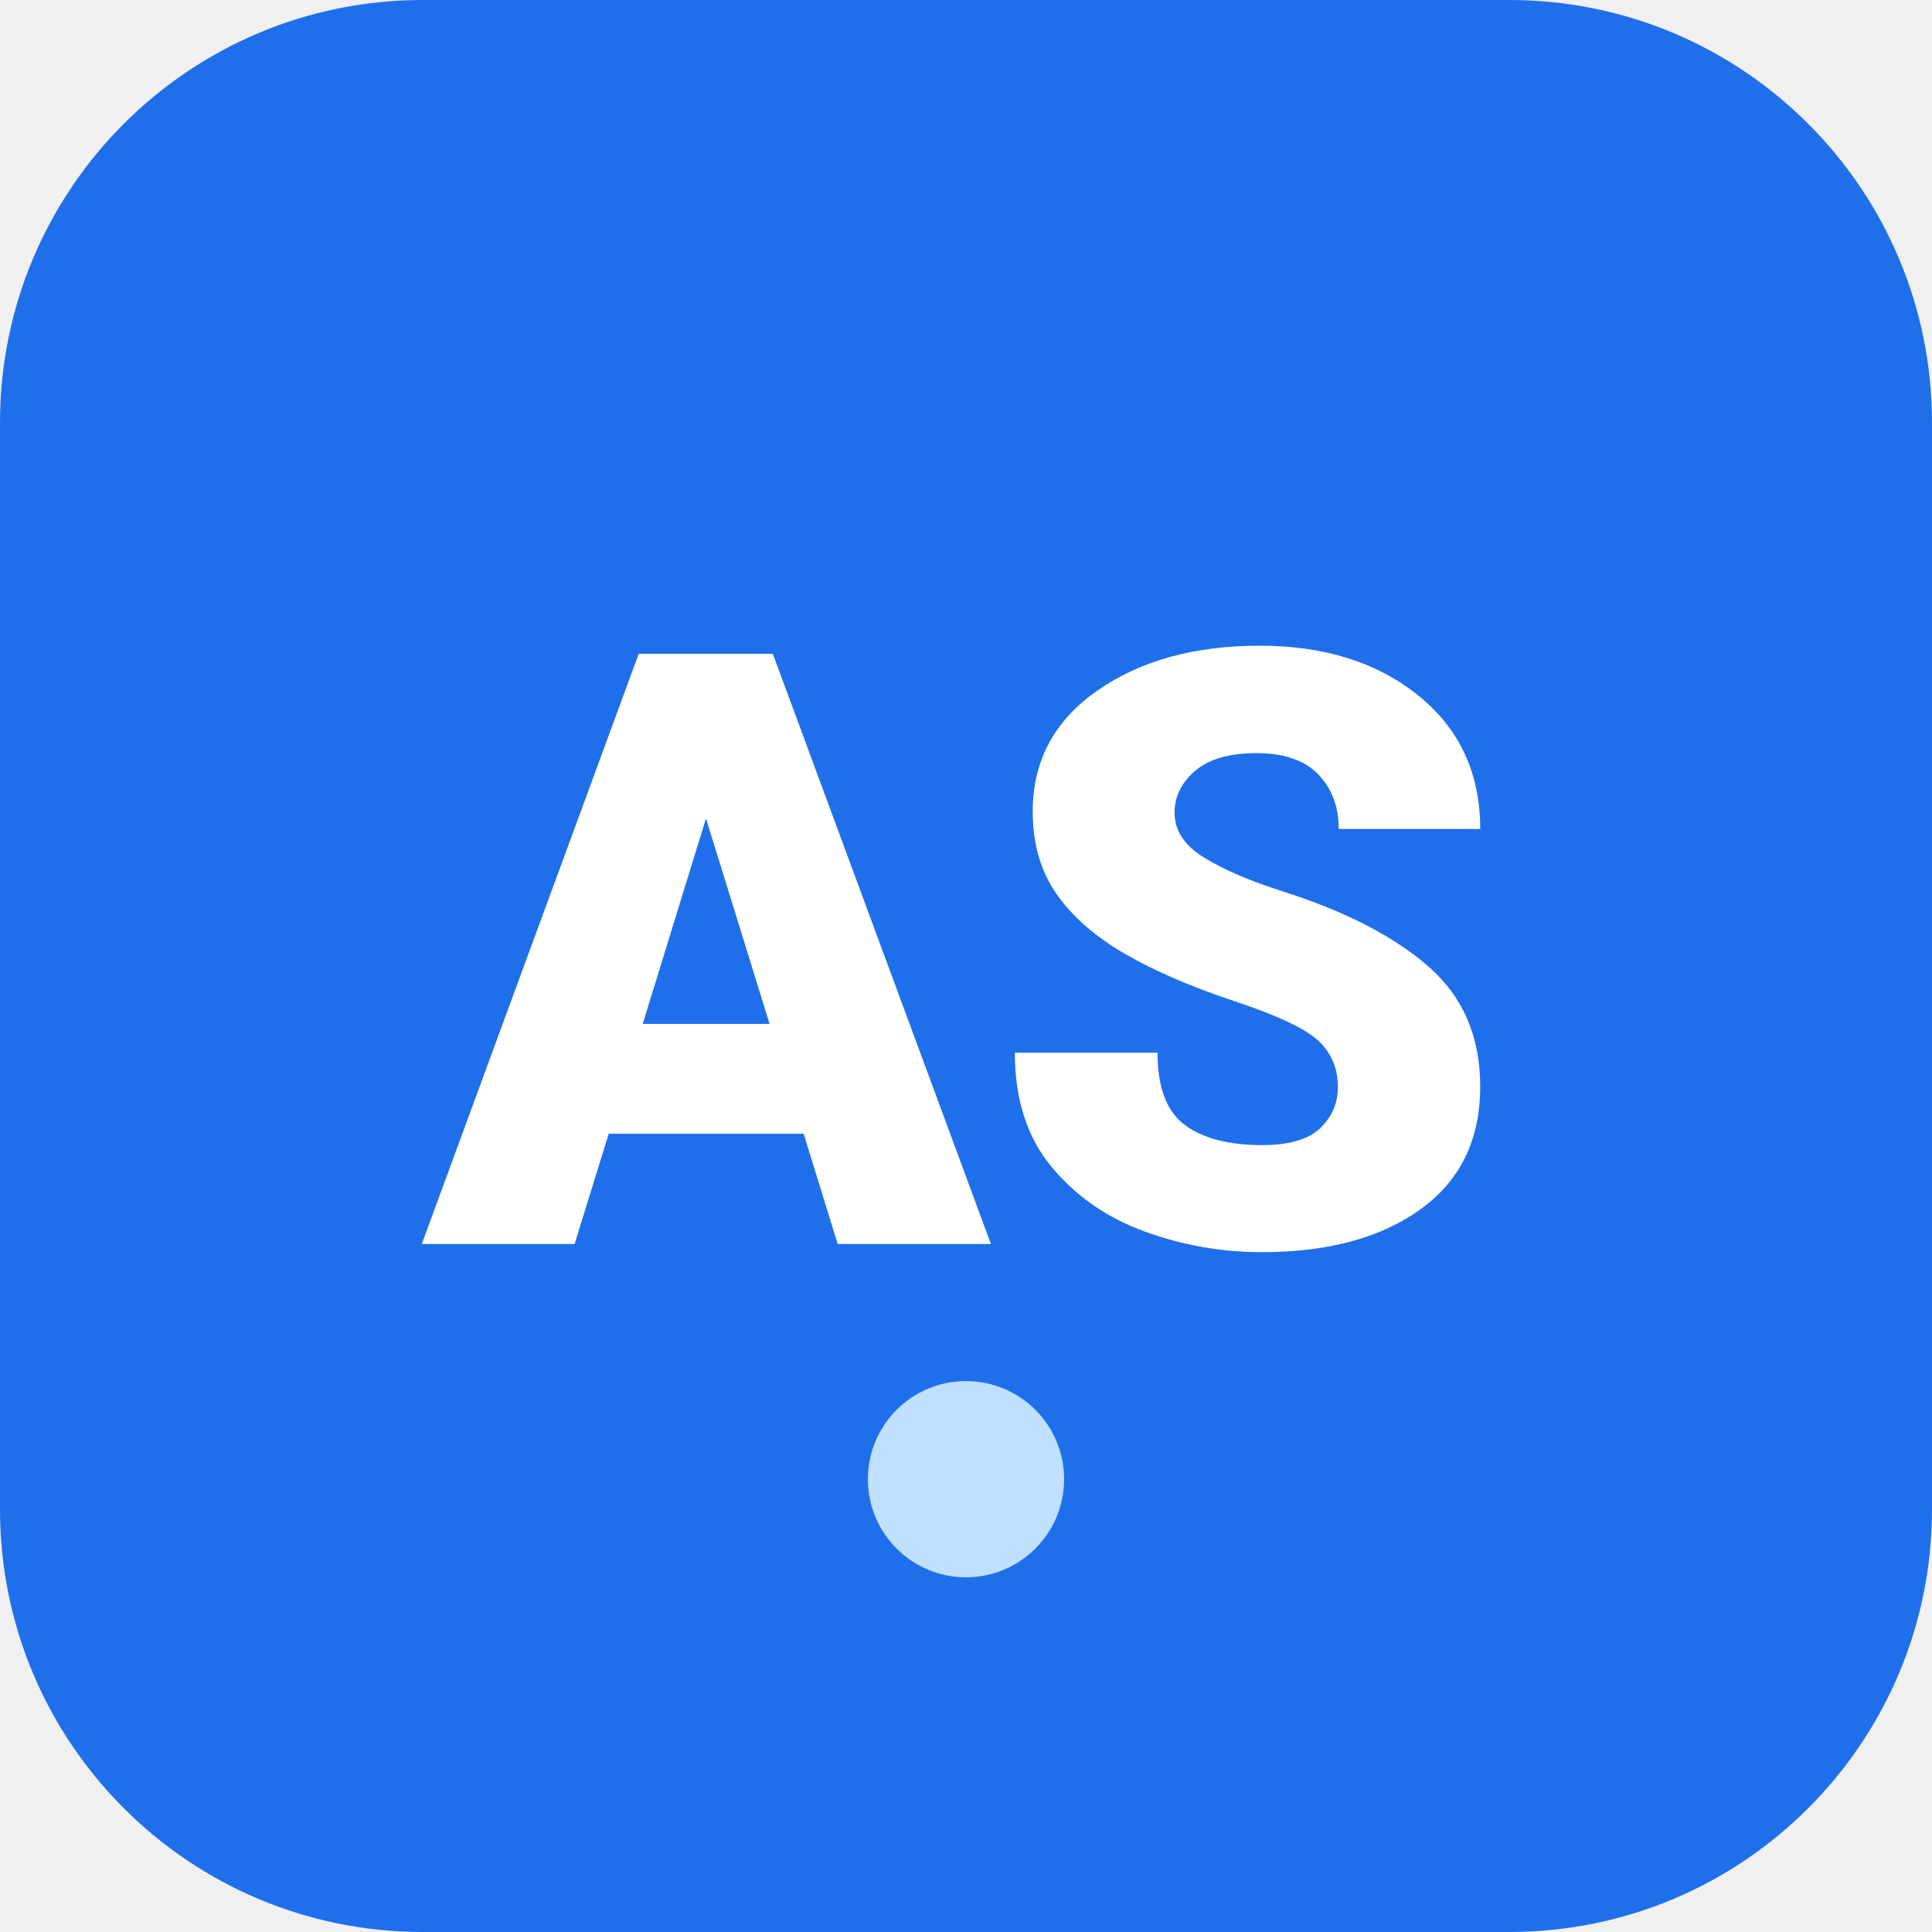
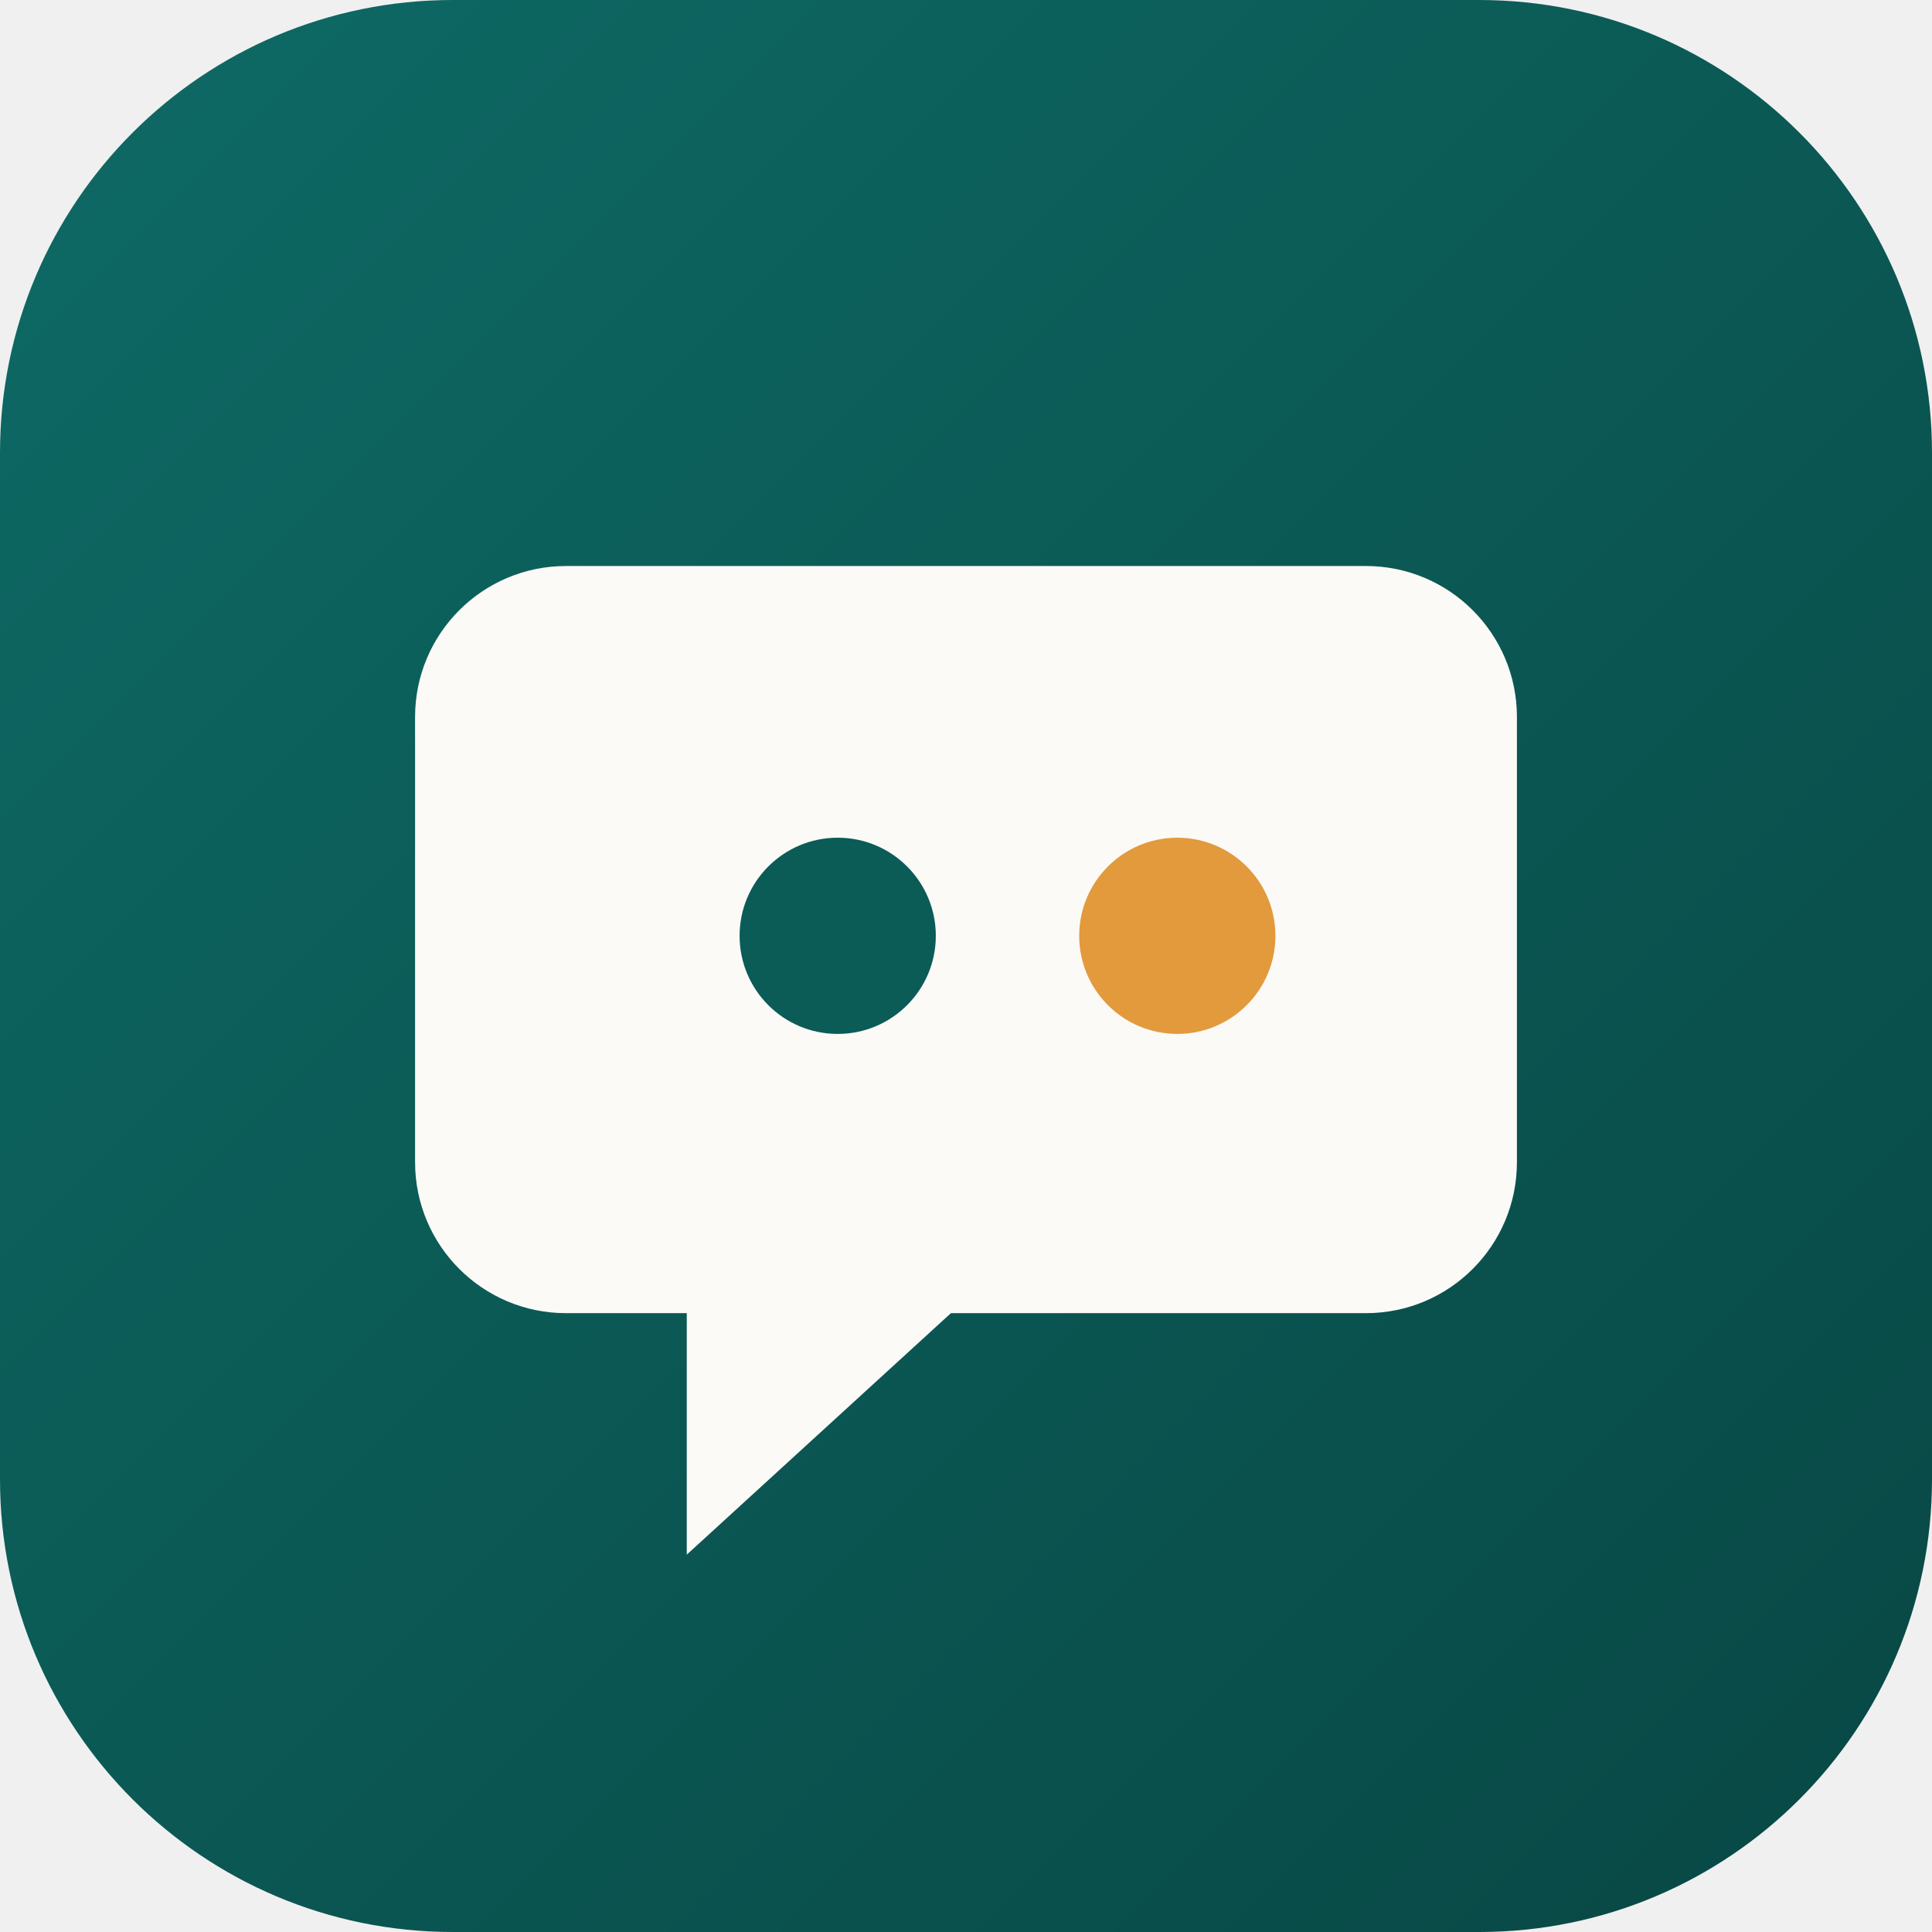
<svg xmlns="http://www.w3.org/2000/svg" viewBox="0 0 512 512">
-   <rect width="512" height="512" rx="112" fill="#1f6feb" />
-   <text x="50%" y="50%" dy="0.06em" text-anchor="middle" dominant-baseline="middle" font-family="Segoe UI, Roboto, sans-serif" font-size="220" font-weight="800" fill="#ffffff">AS</text>
-   <circle cx="256" cy="392" r="26" fill="#bfe0ff" />
+   <defs>
+     <linearGradient id="bg" x1="0" y1="0" x2="1" y2="1">
+       <stop offset="0" stop-color="#0E6A65" />
+       <stop offset="1" stop-color="#084744" />
+     </linearGradient>
+   </defs>
+   <rect width="512" height="512" rx="120" fill="url(#bg)" />
+   <path d="M150 150h212a40 40 0 0 1 40 40v118a40 40 0 0 1-40 40H252l-70 64v-64h-32a40 40 0 0 1-40-40V190a40 40 0 0 1 40-40z" fill="#FBFAF7" />
+   <circle cx="222" cy="248" r="26" fill="#0B5B57" />
+   <circle cx="312" cy="248" r="26" fill="#E29A3C" />
</svg>
